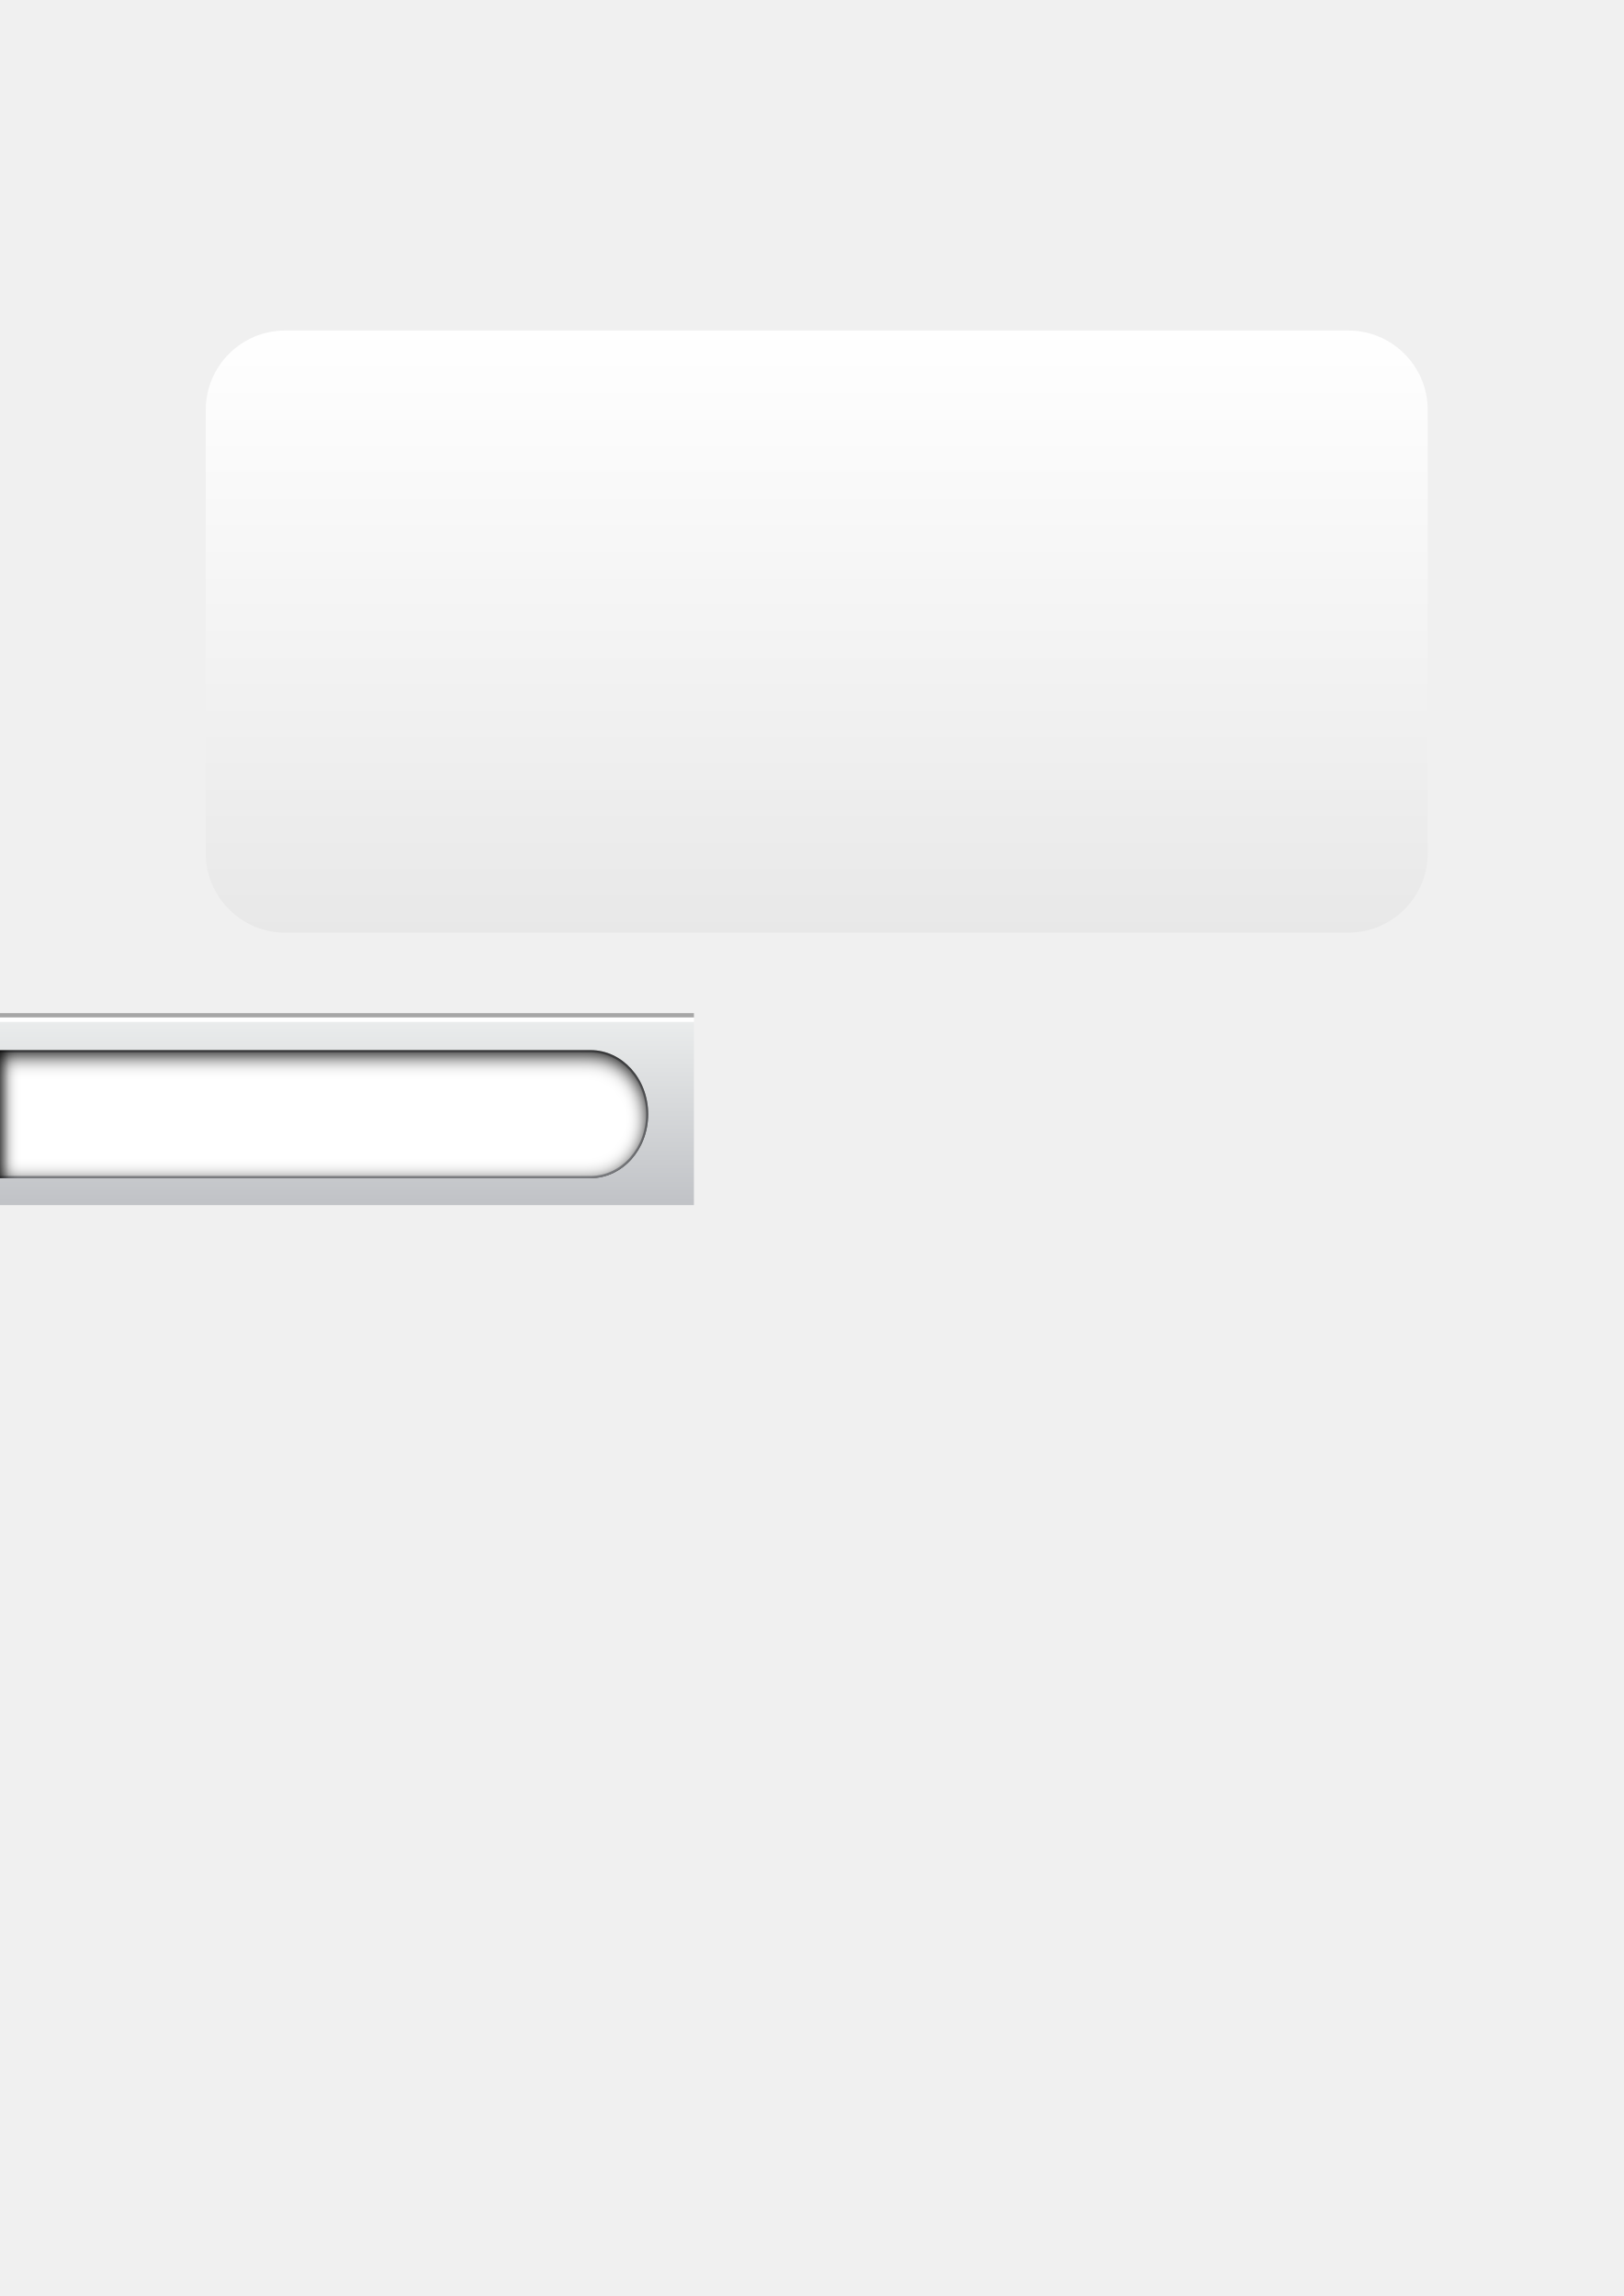
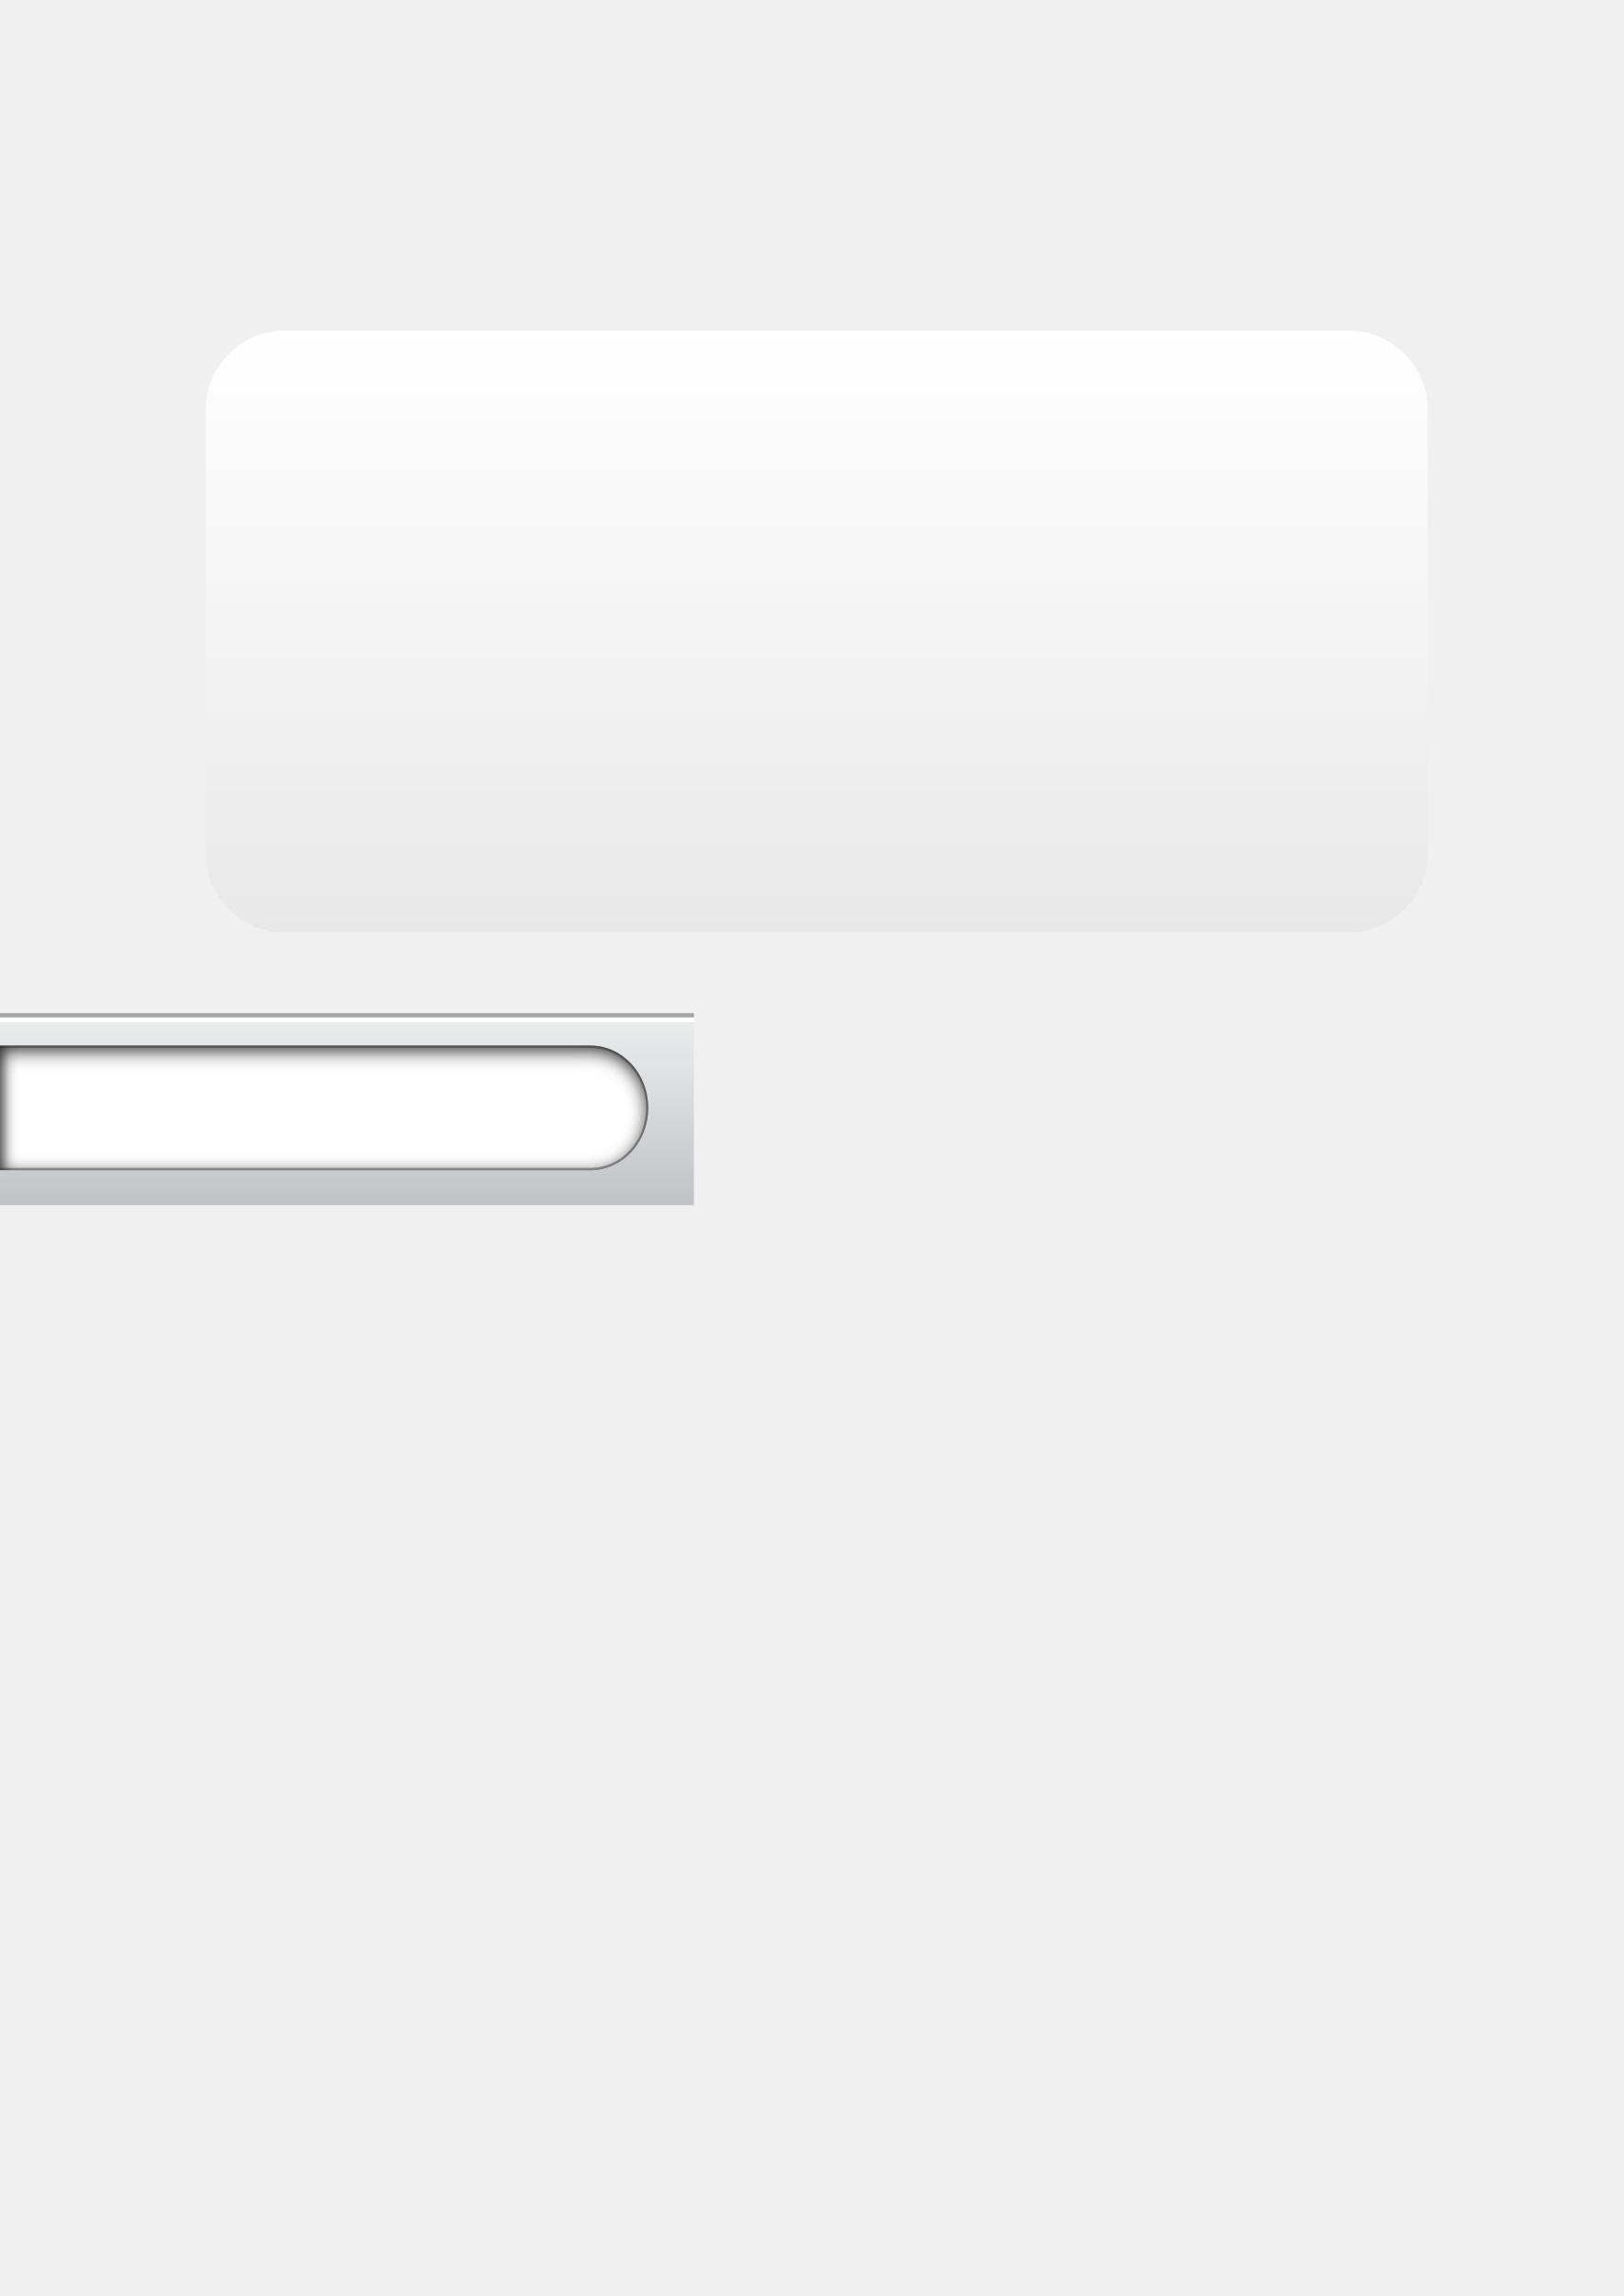
<svg xmlns="http://www.w3.org/2000/svg" xmlns:xlink="http://www.w3.org/1999/xlink" width="744.094" height="1052.362" id="svg3753" version="1.1">
  <defs id="defs3755">
+     <linearGradient id="linearGradient3786">
+       <stop id="stop3788" offset="0" style="stop-color:#ffffff;stop-opacity:0.577;" />
+       <stop style="stop-color:#fdfdfd;stop-opacity:1;" offset="1" id="stop3790" />
+     </linearGradient>
    <linearGradient id="linearGradient3775">
      <stop style="stop-color:#ebeded;stop-opacity:1;" offset="0" id="stop3777" />
      <stop id="stop3783" offset="1" style="stop-color:#c0c2c6;stop-opacity:1;" />
    </linearGradient>
    <linearGradient id="linearGradient4317">
      <stop id="stop4319" offset="0" style="stop-color:#b0bccd;stop-opacity:1;" />
      <stop style="stop-color:#879ab3;stop-opacity:1;" offset="0.5" id="stop4325" />
      <stop style="stop-color:#8094ae;stop-opacity:1;" offset="0.5" id="stop4323" />
      <stop style="stop-color:#6d83a1;stop-opacity:1;" offset="1" id="stop4321" />
    </linearGradient>
    <linearGradient id="linearGradient4271">
      <stop style="stop-color:#e8e8e8;stop-opacity:1;" offset="0" id="stop4273" />
      <stop id="stop4283" offset="1" style="stop-color:#ffffff;stop-opacity:1;" />
    </linearGradient>
    <linearGradient xlink:href="#linearGradient4271" id="linearGradient4281" x1="331.429" y1="428.495" x2="331.429" y2="188.07" gradientUnits="userSpaceOnUse" gradientTransform="matrix(1.159763,0,0,1.159763,-15.0634,-68.29635)" />
    <linearGradient xlink:href="#linearGradient3775" id="linearGradient4315" x1="-209.786" y1="611.648" x2="-209.786" y2="641.046" gradientUnits="userSpaceOnUse" gradientTransform="matrix(3.82906,0,0,2.94,804.8376,-1331.983)" />
    <filter id="filter3797" color-interpolation-filters="sRGB">
      <feGaussianBlur id="feGaussianBlur3799" stdDeviation="4" result="result8" />
      <feOffset id="feOffset3801" dx="0" dy="2" result="result11" />
      <feComposite id="feComposite3803" in2="result11" result="result6" in="SourceGraphic" operator="in" />
-       <feFlood id="feFlood3805" result="result10" in="result6" flood-opacity="1" flood-color="rgb(0,0,0)" />
+       <feFlood id="feFlood3805" result="result10" in="result6" flood-opacity="1" flood-color="rgb(38,38,38)" />
      <feBlend id="feBlend3807" in2="result10" mode="normal" in="result6" result="result12" />
      <feComposite id="feComposite3809" in2="SourceGraphic" result="result2" operator="in" />
    </filter>
  </defs>
  <g id="layer1">
    <rect style="fill:url(#linearGradient4281);fill-opacity:1;stroke:none" id="rect3761" width="560" height="276" x="94.286" y="151.485" ry="36.45" />
    <path id="path4416" d="m -321.5,-4779.138 636.747,0" style="fill:none;stroke:#ffffff;stroke-width:1px;stroke-linecap:butt;stroke-linejoin:miter;stroke-opacity:1" />
  </g>
  <g id="layer2">
    <rect style="fill:url(#linearGradient4315);fill-opacity:1.0;stroke:none" id="rect4307" width="640" height="84" x="-322" y="468.362" />
    <path style="fill:none;stroke:#a6a6a6;stroke-width:2;stroke-linecap:square;stroke-linejoin:miter;stroke-miterlimit:4;stroke-opacity:1;stroke-dasharray:none" d="m -321.002,465.362 638.003,0" id="path4414" />
    <path id="path4418" d="m -321.002,467.362 638.003,0" style="fill:none;stroke:#ffffff;stroke-width:2;stroke-linecap:square;stroke-linejoin:miter;stroke-miterlimit:4;stroke-opacity:1;stroke-dasharray:none" />
  </g>
  <g id="layer3">
-     <rect style="fill:#ffffff;fill-opacity:1;stroke:#acaeb3;stroke-width:0.949;stroke-miterlimit:4;stroke-opacity:1;stroke-dasharray:none;filter:url(#filter3797)" id="rect4717" width="596.571" height="52" x="-300" y="482.362" ry="26" transform="matrix(1,0,0,1.109221,0,-53.21089)" rx="26" />
+     <rect style="fill:#ffffff;fill-opacity:1;stroke:#a9a9a9;stroke-width:0.963;stroke-miterlimit:4;stroke-opacity:1;stroke-dasharray:none;filter:url(#filter3797)" id="rect4717" width="596.571" height="52" x="-300" y="482.362" ry="26" transform="matrix(1,0,0,1.078722,0,-40.59899)" rx="26" />
  </g>
</svg>
